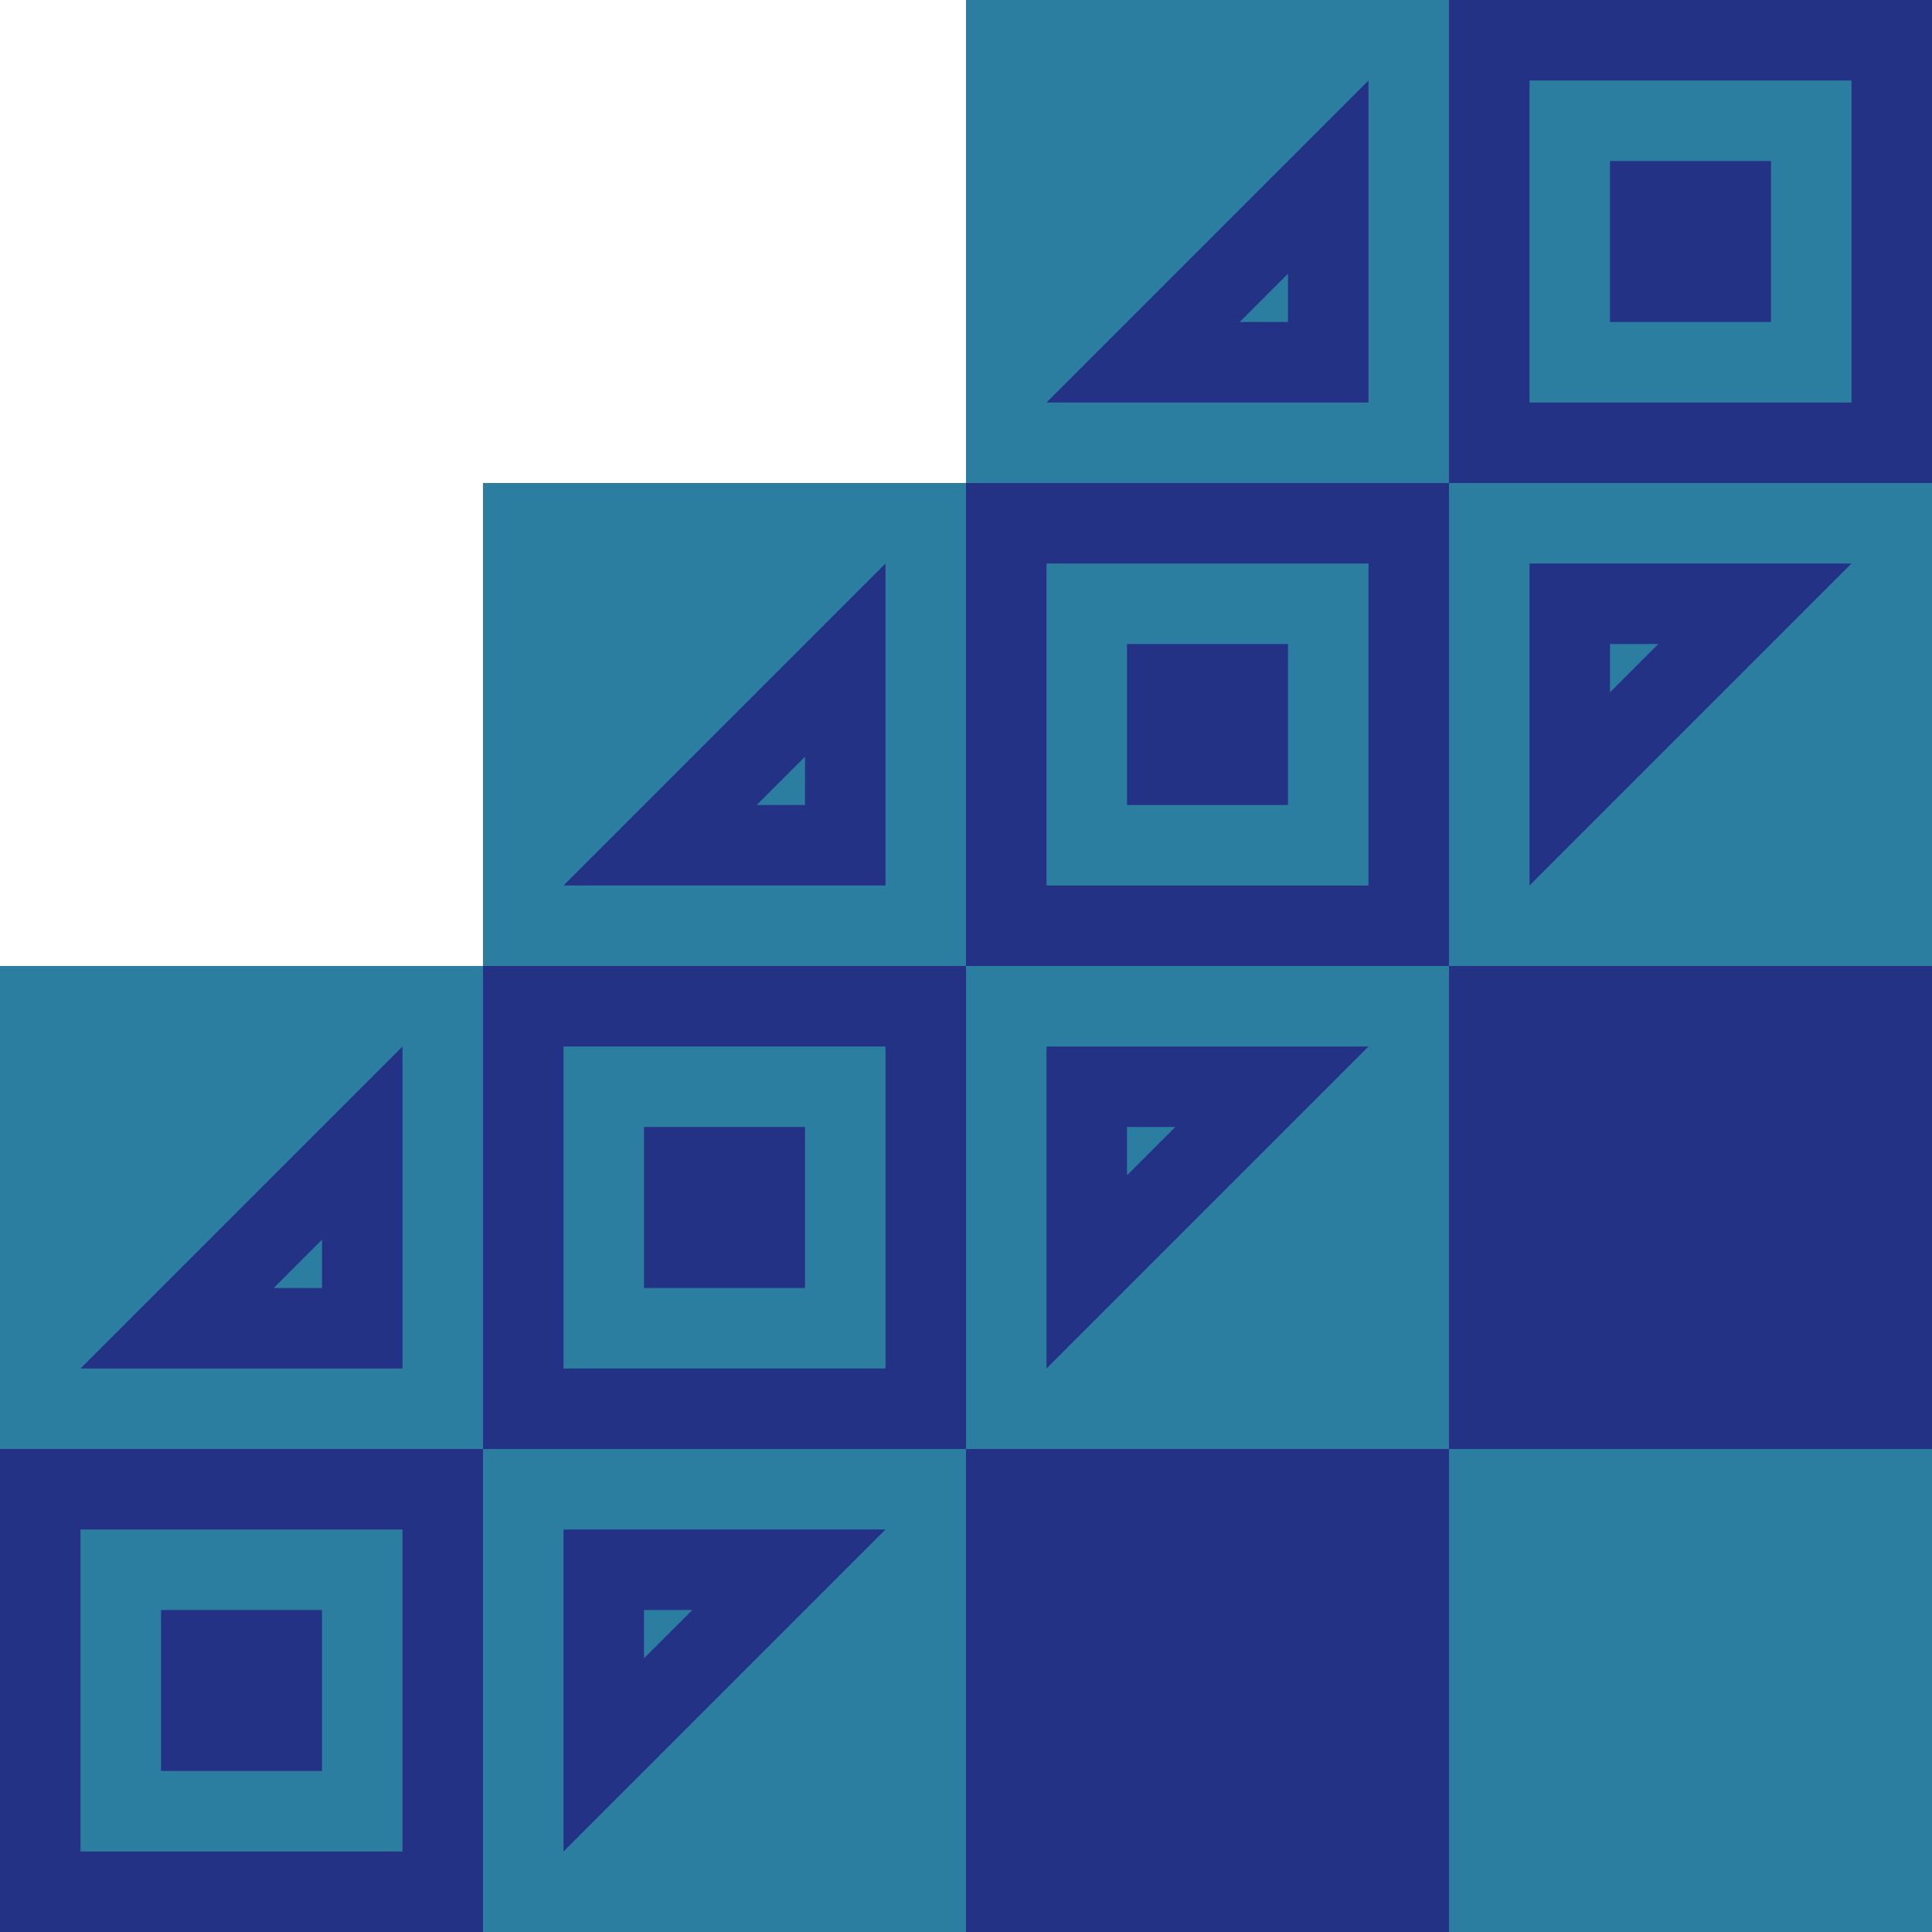
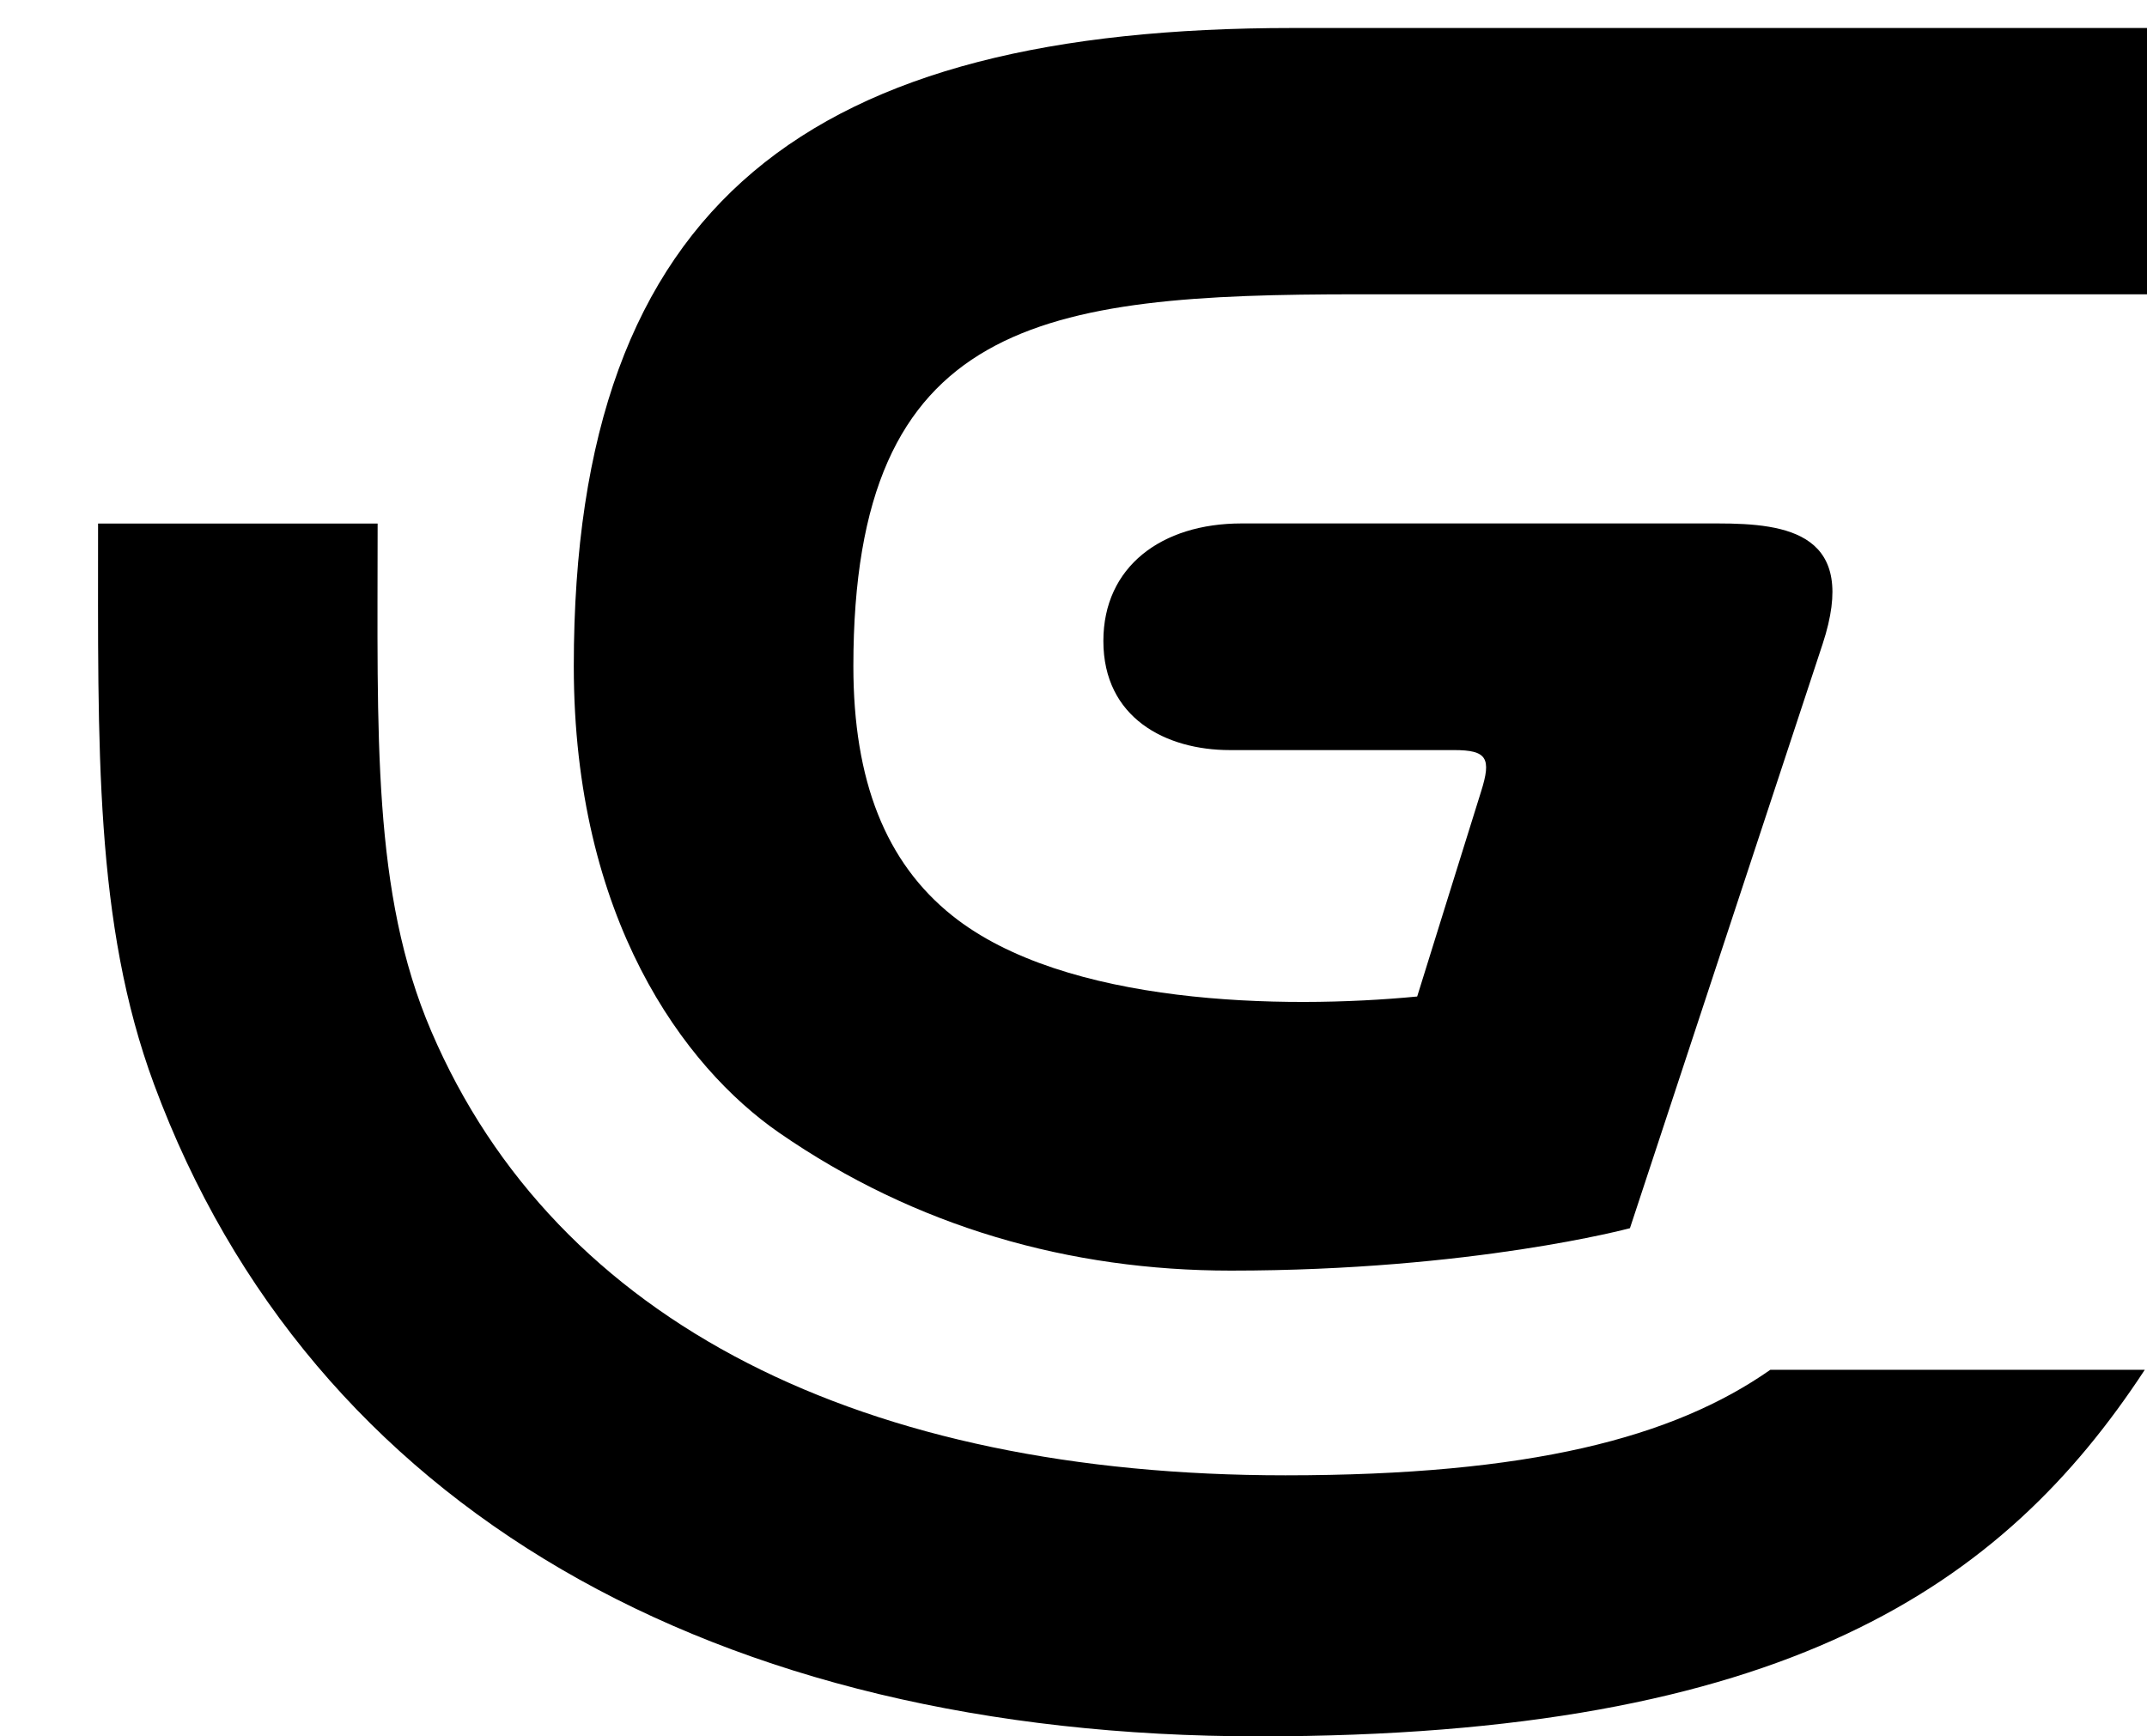
- <svg xmlns="http://www.w3.org/2000/svg" width="24" height="24" version="1.1" viewBox="0 0 24 24">
-   <g>
-     <g transform="scale(.75)">
-       <g fill="#243286">
-         <rect x="8" y="16" width="8" height="8" />
-         <rect y="24" width="8" height="8" />
-         <rect x="16" y="24" width="8" height="8" />
-         <rect x="24" y="16" width="8" height="8" />
-         <rect x="16" y="8" width="8" height="8" />
-         <rect x="24" y="5.47e-7" width="8" height="8" />
-       </g>
-       <g fill="#2c7ea1">
-         <rect x="24" y="24" width="8" height="8" />
-         <rect x="16" y="16" width="8" height="8" />
-         <rect x="24" y="8" width="8" height="8" />
-         <rect x="8" y="24" width="8" height="8" />
-         <rect y="16" width="8" height="8" />
-         <rect x="8" y="8" width="8" height="8" />
-         <rect x="16" width="8" height="8" />
-       </g>
-     </g>
-     <g fill="#2c7ea1">
-       <path d="m19 1v4h4v-4zm1 1h2v2h-2z" />
-       <path d="m13 7v4h4v-4zm1 1h2v2h-2z" />
-       <path d="m7 13v4h4v-4zm1 1h2v2h-2z" />
-       <path d="m1 19v4h4v-4zm1 1h2v2h-2z" />
-     </g>
-     <g fill="#243286" fill-rule="evenodd">
-       <path d="m17 1-4 4h4zm-1 2.4v0.6h-0.6z" />
-       <path d="m23 7-4 4v-4zm-2.4 1h-0.6v0.6z" />
-       <path d="m11 7-4 4h4zm-1 2.4v0.6h-0.6z" />
-       <path d="m5 13-4 4h4zm-1 2.4v0.6h-0.6z" />
-       <path d="m11 19-4 4v-4zm-2.4 1h-0.6v0.6z" />
-       <path d="m17 13-4 4v-4zm-2.4 1h-0.6v0.6z" />
-     </g>
-   </g>
+ <svg xmlns="http://www.w3.org/2000/svg" width="115" height="93" viewBox="-5 -1 115 93" fill="none">
+   <path d="M60.922 67.077C52.323 67.077 44.045 64.752 36.731 59.689C31.634 56.162 25.734 48.197 25.734 34.694C25.734 9.643 38.53 0.5 64.246 0.5H110.542L115 14.768H67.774C50.801 14.768 40.709 16.092 40.709 34.694C40.709 40.838 42.442 45.211 46.008 48.06C52.035 52.876 63.751 53.081 70.909 52.391C70.909 52.391 73.846 42.947 74.33 41.413C74.897 39.617 74.648 39.188 72.881 39.188C70.328 39.188 65.738 39.188 60.867 39.188C57.454 39.188 54.1 37.47 54.1 33.343C54.1 29.358 57.22 27.045 61.497 27.045C68.903 27.045 84.156 27.045 87.011 27.045C90.754 27.045 94.573 27.581 92.625 33.506L82.305 64.804C82.305 64.805 73.874 67.077 60.922 67.077V67.077Z" fill="currentColor" />
+   <path d="M89.826 72.39C84.624 76.032 76.92 78.045 63.847 78.045C41.315 78.045 24.824 69.948 18.1 54.252C14.921 46.832 15.227 38.423 15.227 27.051H0.253C0.253 39.043 0.046 48.446 3.255 57.106C11.667 79.825 33.33 92.031 62.431 92.031C90.6 92.031 102.273 83.998 109.882 72.39H89.826Z" fill="currentColor" />
</svg>
